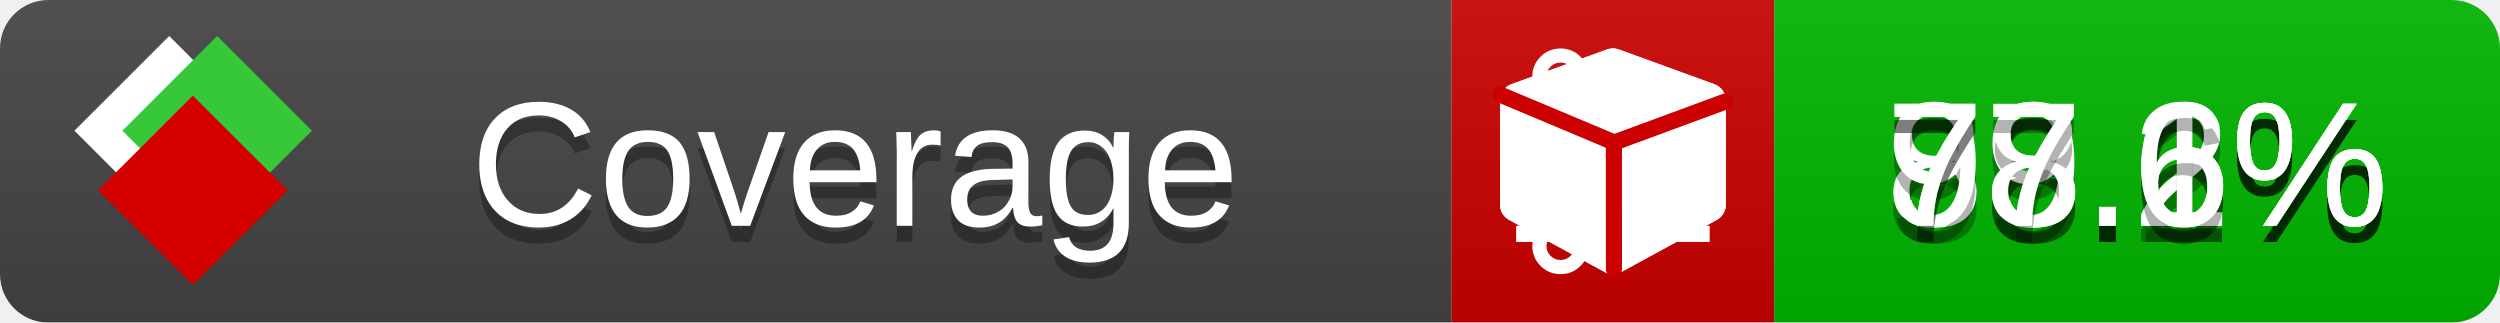
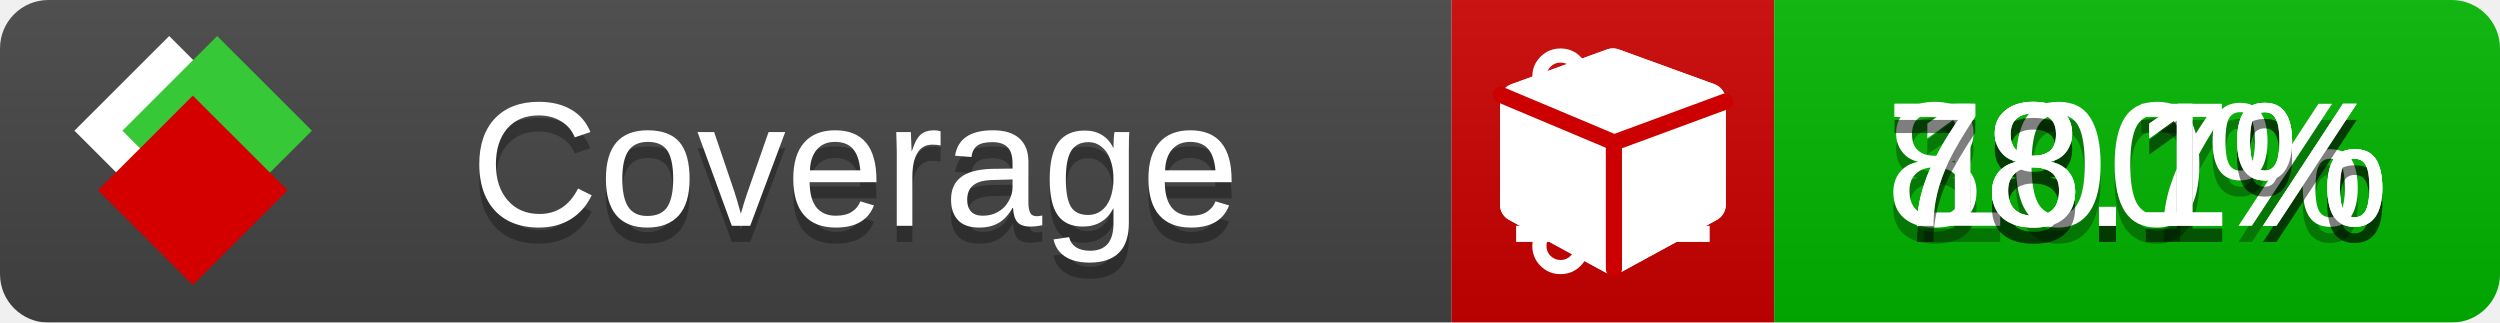
<svg xmlns="http://www.w3.org/2000/svg" xmlns:xlink="http://www.w3.org/1999/xlink" width="155" height="20">
  <style type="text/css">
          
            @keyframes fade1 {
                0% { visibility: visible; opacity: 1; }
               23% { visibility: visible; opacity: 1; }
               25% { visibility: hidden; opacity: 0; }
               48% { visibility: hidden; opacity: 0; }
               50% { visibility: hidden; opacity: 0; }
               73% { visibility: hidden; opacity: 0; }
               75% { visibility: hidden; opacity: 0; }
               98% { visibility: hidden; opacity: 0; }
              100% { visibility: visible; opacity: 1; }
            }
            @keyframes fade2 {
                0% { visibility: hidden; opacity: 0; }
               23% { visibility: hidden; opacity: 0; }
               25% { visibility: visible; opacity: 1; }
               48% { visibility: visible; opacity: 1; }
               50% { visibility: hidden; opacity: 0; }
               73% { visibility: hidden; opacity: 0; }
               75% { visibility: hidden; opacity: 0; }
               98% { visibility: hidden; opacity: 0; }
              100% { visibility: hidden; opacity: 0; }
            }
            @keyframes fade3 {
                0% { visibility: hidden; opacity: 0; }
               23% { visibility: hidden; opacity: 0; }
               25% { visibility: hidden; opacity: 0; }
               48% { visibility: hidden; opacity: 0; }
               50% { visibility: visible; opacity: 1; }
               73% { visibility: visible; opacity: 1; }
               75% { visibility: hidden; opacity: 0; }
               98% { visibility: hidden; opacity: 0; }
              100% { visibility: hidden; opacity: 0; }
            }
            @keyframes fade4 {
                0% { visibility: hidden; opacity: 0; }
               23% { visibility: hidden; opacity: 0; }
               25% { visibility: hidden; opacity: 0; }
               48% { visibility: hidden; opacity: 0; }
               50% { visibility: hidden; opacity: 0; }
               73% { visibility: hidden; opacity: 0; }
               75% { visibility: visible; opacity: 1; }
               98% { visibility: visible; opacity: 1; }
              100% { visibility: hidden; opacity: 0; }
            }
            .linecoverage {
                animation-duration: 15s;
                animation-name: fade1;
                animation-iteration-count: infinite;
            }
            .branchcoverage {
                animation-duration: 15s;
                animation-name: fade2;
                animation-iteration-count: infinite;
            }
            .methodcoverage {
                animation-duration: 15s;
                animation-name: fade3;
                animation-iteration-count: infinite;
            }
            .fullmethodcoverage {
                animation-duration: 15s;
                animation-name: fade4;
                animation-iteration-count: infinite;
            }
          
    </style>
  <defs>
    <linearGradient id="gradient" x2="0" y2="100%">
      <stop offset="0" stop-color="#bbb" stop-opacity=".1" />
      <stop offset="1" stop-opacity=".1" />
    </linearGradient>
    <linearGradient id="c">
      <stop offset="0" stop-color="#d40000" />
      <stop offset="1" stop-color="#ff2a2a" />
    </linearGradient>
    <linearGradient id="a">
      <stop offset="0" stop-color="#e0e0de" />
      <stop offset="1" stop-color="#fff" />
    </linearGradient>
    <linearGradient id="b">
      <stop offset="0" stop-color="#37c837" />
      <stop offset="1" stop-color="#217821" />
    </linearGradient>
    <linearGradient xlink:href="#a" id="e" x1="106.44" x2="69.96" y1="-11.96" y2="-46.84" gradientTransform="matrix(-.8426 -.00045 -.00045 -.8426 -94.27 -75.82)" gradientUnits="userSpaceOnUse" />
    <linearGradient xlink:href="#b" id="f" x1="56.19" x2="77.97" y1="-23.45" y2="10.62" gradientTransform="matrix(.8426 .00045 .00045 .8426 94.27 75.82)" gradientUnits="userSpaceOnUse" />
    <linearGradient xlink:href="#c" id="g" x1="79.98" x2="132.9" y1="10.79" y2="10.79" gradientTransform="matrix(.8426 .00045 .00045 .8426 94.27 75.82)" gradientUnits="userSpaceOnUse" />
    <mask id="mask">
      <rect width="155" height="20" rx="3" fill="#fff" />
    </mask>
    <g id="icon" transform="matrix(.04486 0 0 .04481 -.48 -.63)">
      <rect width="52.92" height="52.92" x="-109.72" y="-27.13" fill="url(#e)" transform="rotate(-135)" />
      <rect width="52.92" height="52.92" x="70.19" y="-39.18" fill="url(#f)" transform="rotate(45)" />
      <rect width="52.92" height="52.92" x="80.05" y="-15.74" fill="url(#g)" transform="rotate(45)" />
    </g>
  </defs>
  <g mask="url(#mask)">
    <rect x="0" y="0" width="90" height="20" fill="#444" />
    <rect x="90" y="0" width="20" height="20" fill="#c00" />
    <rect x="110" y="0" width="45" height="20" fill="#00B600" />
    <rect x="0" y="0" width="155" height="20" fill="url(#gradient)" />
  </g>
  <g>
    <path class="linecoverage" stroke="#fff" d="M94 6.5 h12 M94 10.5 h12 M94 14.5 h12" />
    <path class="branchcoverage" fill="#fff" d="m 97.628,15.247 q 0,-0.364 -0.255,-0.619 -0.255,-0.255 -0.619,-0.255 -0.364,0 -0.619,0.255 -0.255,0.255 -0.255,0.619 0,0.364 0.255,0.619 0.255,0.255 0.619,0.255 0.364,0 0.619,-0.255 0.255,-0.255 0.255,-0.619 z m 0,-10.493 q 0,-0.364 -0.255,-0.619 -0.255,-0.255 -0.619,-0.255 -0.364,0 -0.619,0.255 -0.255,0.255 -0.255,0.619 0,0.364 0.255,0.619 0.255,0.255 0.619,0.255 0.364,0 0.619,-0.255 0.255,-0.255 0.255,-0.619 z m 5.83,1.166 q 0,-0.364 -0.255,-0.619 -0.255,-0.255 -0.619,-0.255 -0.364,0 -0.619,0.255 -0.255,0.255 -0.255,0.619 0,0.364 0.255,0.619 0.255,0.255 0.619,0.255 0.364,0 0.619,-0.255 0.255,-0.255 0.255,-0.619 z m 0.874,0 q 0,0.474 -0.237,0.879 -0.237,0.405 -0.638,0.633 -0.018,2.614 -2.059,3.771 -0.619,0.346 -1.849,0.738 -1.166,0.364 -1.544,0.647 -0.378,0.282 -0.378,0.911 l 0,0.237 q 0.401,0.228 0.638,0.633 0.237,0.405 0.237,0.879 0,0.729 -0.51,1.239 -0.51,0.51 -1.239,0.51 -0.729,0 -1.239,-0.51 -0.51,-0.51 -0.51,-1.239 0,-0.474 0.237,-0.879 0.237,-0.405 0.638,-0.633 l 0,-7.469 q -0.401,-0.228 -0.638,-0.633 -0.237,-0.405 -0.237,-0.879 0,-0.729 0.51,-1.239 0.51,-0.51 1.239,-0.51 0.729,0 1.239,0.51 0.51,0.51 0.51,1.239 0,0.474 -0.237,0.879 -0.237,0.405 -0.638,0.633 l 0,4.527 q 0.492,-0.237 1.403,-0.519 0.501,-0.155 0.797,-0.269 0.296,-0.114 0.642,-0.282 0.346,-0.169 0.537,-0.36 0.191,-0.191 0.369,-0.465 0.178,-0.273 0.255,-0.633 0.077,-0.36 0.077,-0.833 -0.401,-0.228 -0.638,-0.633 -0.237,-0.405 -0.237,-0.879 0,-0.729 0.51,-1.239 0.51,-0.51 1.239,-0.51 0.729,0 1.239,0.51 0.51,0.51 0.51,1.239 z" />
    <path class="methodcoverage" fill="#fff" d="m 100.538,15.629 5.385,-2.936 v -5.351 l -5.385,1.96 z M 100,8.351 105.873,6.214 100,4.077 94.127,6.214 Z m 7,-2.12 v 6.462 q 0,0.294 -0.151,0.547 -0.151,0.252 -0.412,0.395 l -5.923,3.231 q -0.236,0.135 -0.513,0.135 -0.278,0 -0.513,-0.135 l -5.923,-3.231 Q 93.303,13.492 93.151,13.239 93,12.987 93,12.692 v -6.462 q 0,-0.337 0.194,-0.614 0.194,-0.278 0.513,-0.395 l 5.923,-2.154 q 0.185,-0.067 0.37,-0.067 0.185,0 0.37,0.067 l 5.923,2.154 q 0.32,0.118 0.513,0.395 Q 107,5.894 107,6.231 Z" />
    <path class="fullmethodcoverage" fill="#fff" d="m 107,6.231 v 6.462 c 0,0.196 -0.051,0.379 -0.151,0.547 -0.101,0.168 -0.238,0.3 -0.412,0.395 l -5.923,3.231 c -0.157,0.09 -0.328,0.135 -0.513,0.135 -0.185,0 -0.356,-0.045 -0.513,-0.135 l -5.923,-3.231 C 93.39,13.539 93.252,13.407 93.151,13.239 93.05,13.071 93,12.889 93,12.692 v -6.462 c 0,-0.224 0.065,-0.429 0.194,-0.614 0.129,-0.185 0.3,-0.317 0.513,-0.395 l 5.923,-2.154 c 0.123,-0.045 0.247,-0.067 0.37,-0.067 0.123,0 0.247,0.022 0.37,0.067 l 5.923,2.154 c 0.213,0.079 0.384,0.21 0.513,0.395 0.129,0.185 0.194,0.39 0.194,0.614 z" />
    <path class="fullmethodcoverage" style="fill:none;stroke:#cc0000;stroke-width:1;stroke-linecap:round;stroke-dasharray:none;stroke-opacity:1" d="m 100.064,16.677 -0.002,-7.833 6.906,-2.547" />
    <path class="fullmethodcoverage" style="fill:none;stroke:#cc0000;stroke-width:1;stroke-linecap:round;stroke-dasharray:none;stroke-opacity:1" d="M 99.914,8.765 93.052,5.882" />
  </g>
  <g fill="#fff" text-anchor="middle" font-family="Verdana,Arial,Geneva,sans-serif" font-size="11">
    <a xlink:href="https://github.com/danielpalme/ReportGenerator" target="_top">
      <use xlink:href="#icon" transform="translate(3,1) scale(3.5)" />
    </a>
    <text x="53" y="15" fill="#010101" fill-opacity=".3">Coverage</text>
    <text x="53" y="14" fill="#fff">Coverage</text>
-     <text class="linecoverage" x="132.5" y="15" fill="#010101" fill-opacity=".3">88.6%</text>
-     <text class="linecoverage" x="132.5" y="14">88.6%</text>
-     <text class="branchcoverage" x="132.5" y="15" fill="#010101" fill-opacity=".3">99.2%</text>
-     <text class="branchcoverage" x="132.5" y="14">99.2%</text>
+     <text class="linecoverage" x="132.5" y="15" fill="#010101" fill-opacity=".3">88.7%</text>
+     <text class="linecoverage" x="132.5" y="14">88.7%</text>
+     <text class="branchcoverage" x="132.5" y="15" fill="#010101" fill-opacity=".3">100%</text>
+     <text class="branchcoverage" x="132.5" y="14">100%</text>
    <text class="methodcoverage" x="132.5" y="15" fill="#010101" fill-opacity=".3">78.1%</text>
    <text class="methodcoverage" x="132.5" y="14">78.1%</text>
-     <text class="fullmethodcoverage" x="132.5" y="15" fill="#010101" fill-opacity=".3">77.6%</text>
-     <text class="fullmethodcoverage" x="132.5" y="14">77.6%</text>
+     <text class="fullmethodcoverage" x="132.5" y="15" fill="#010101" fill-opacity=".3">78.1%</text>
+     <text class="fullmethodcoverage" x="132.5" y="14">78.1%</text>
  </g>
  <g>
    <rect class="linecoverage" x="90" y="0" width="65" height="20" fill-opacity="0" />
    <rect class="branchcoverage" x="90" y="0" width="65" height="20" fill-opacity="0" />
    <rect class="methodcoverage" x="90" y="0" width="65" height="20" fill-opacity="0" />
    <rect class="fullmethodcoverage" x="90" y="0" width="65" height="20" fill-opacity="0" />
  </g>
</svg>
